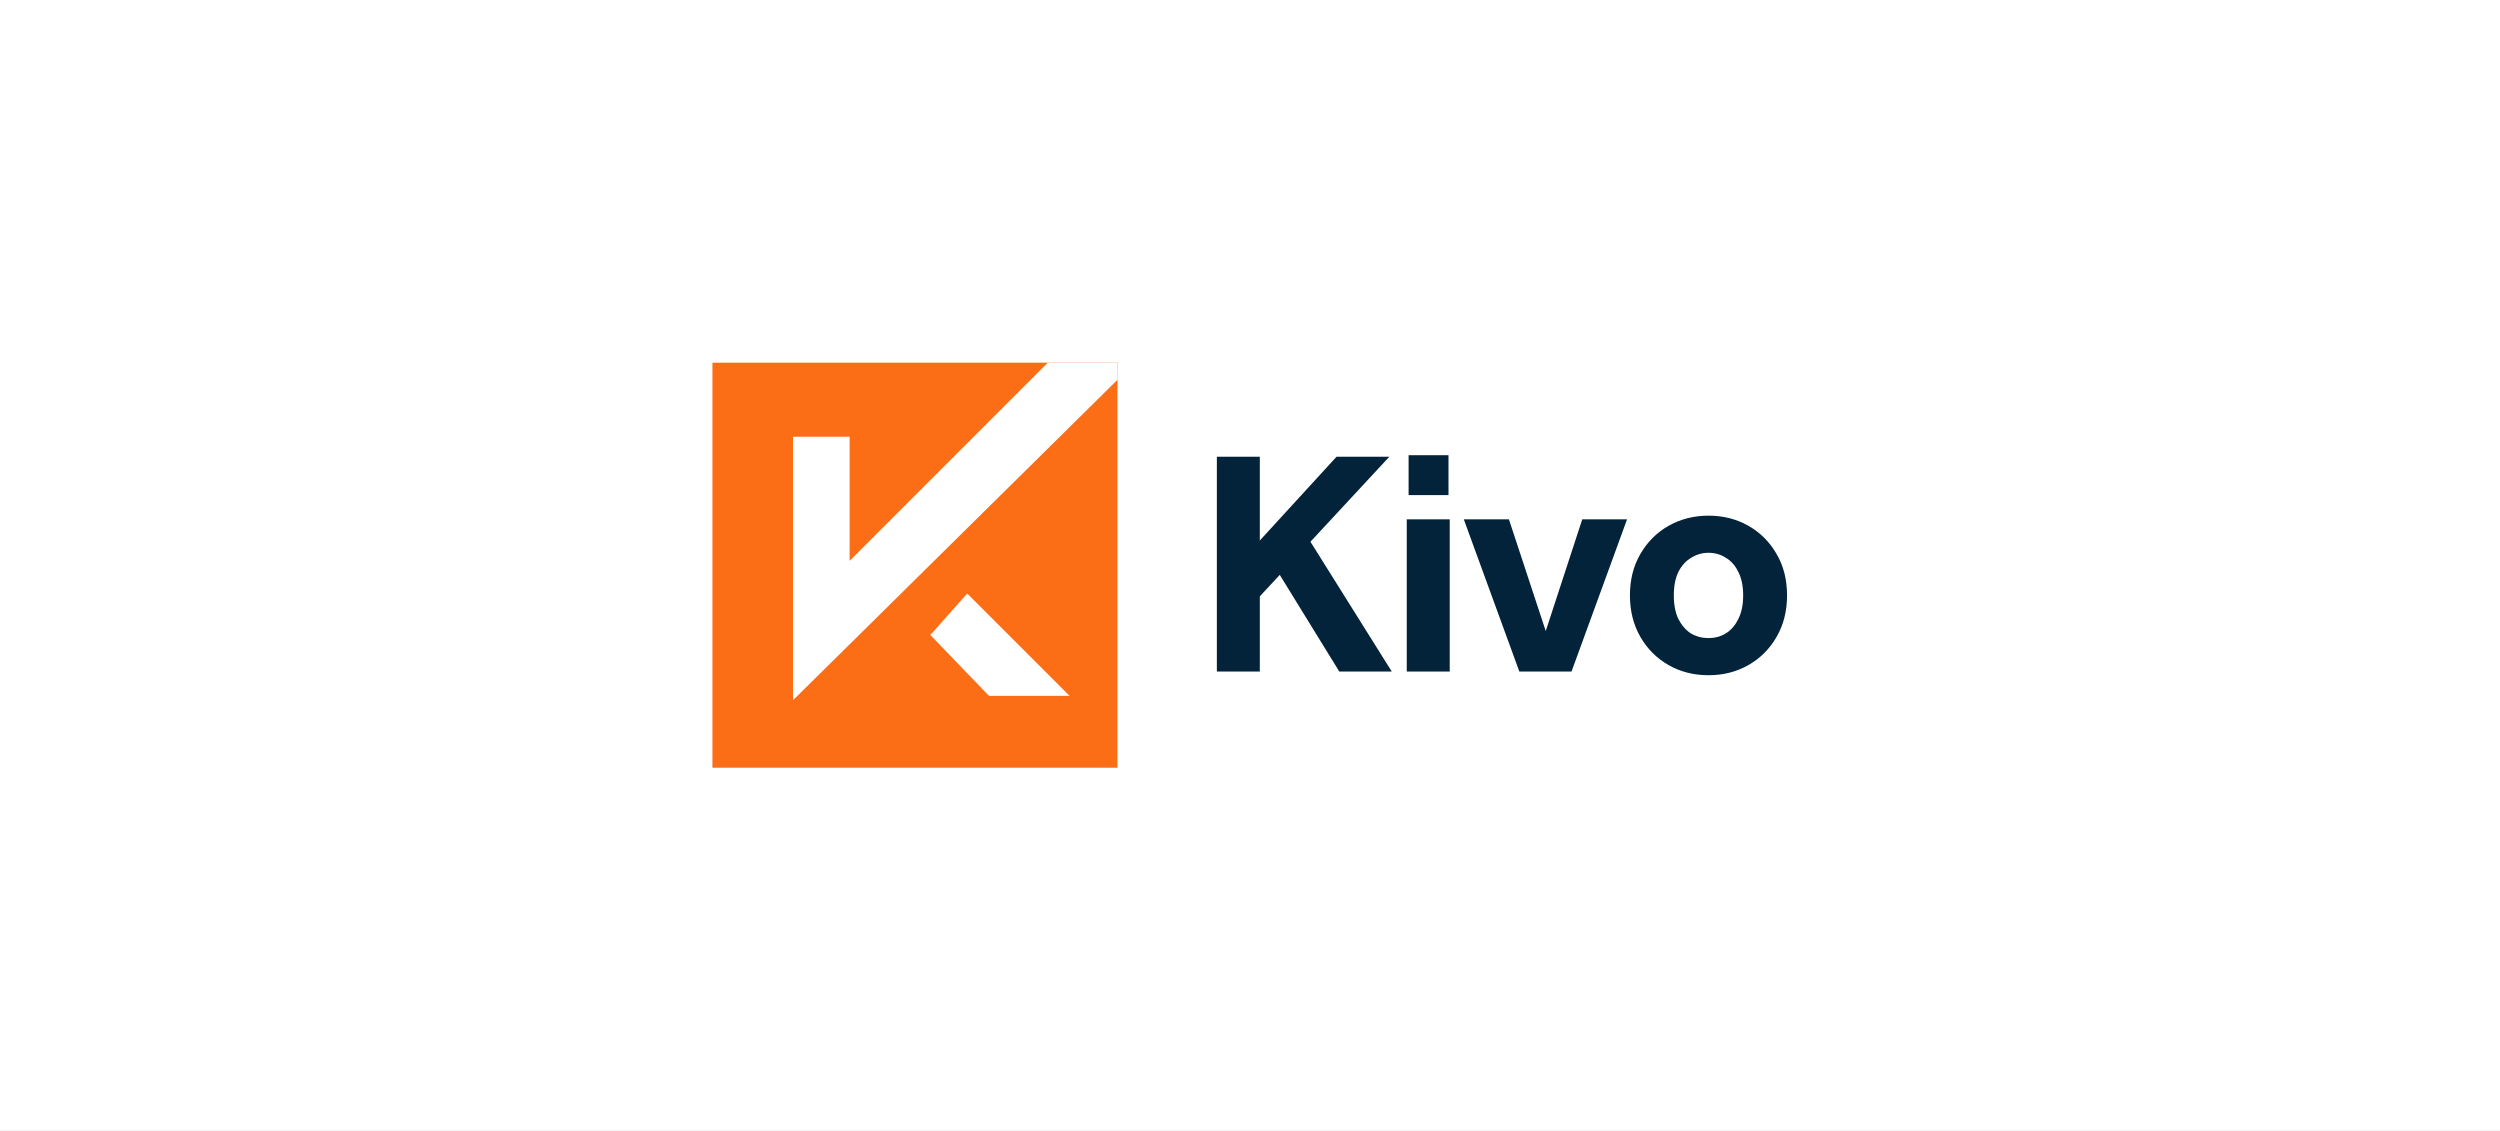
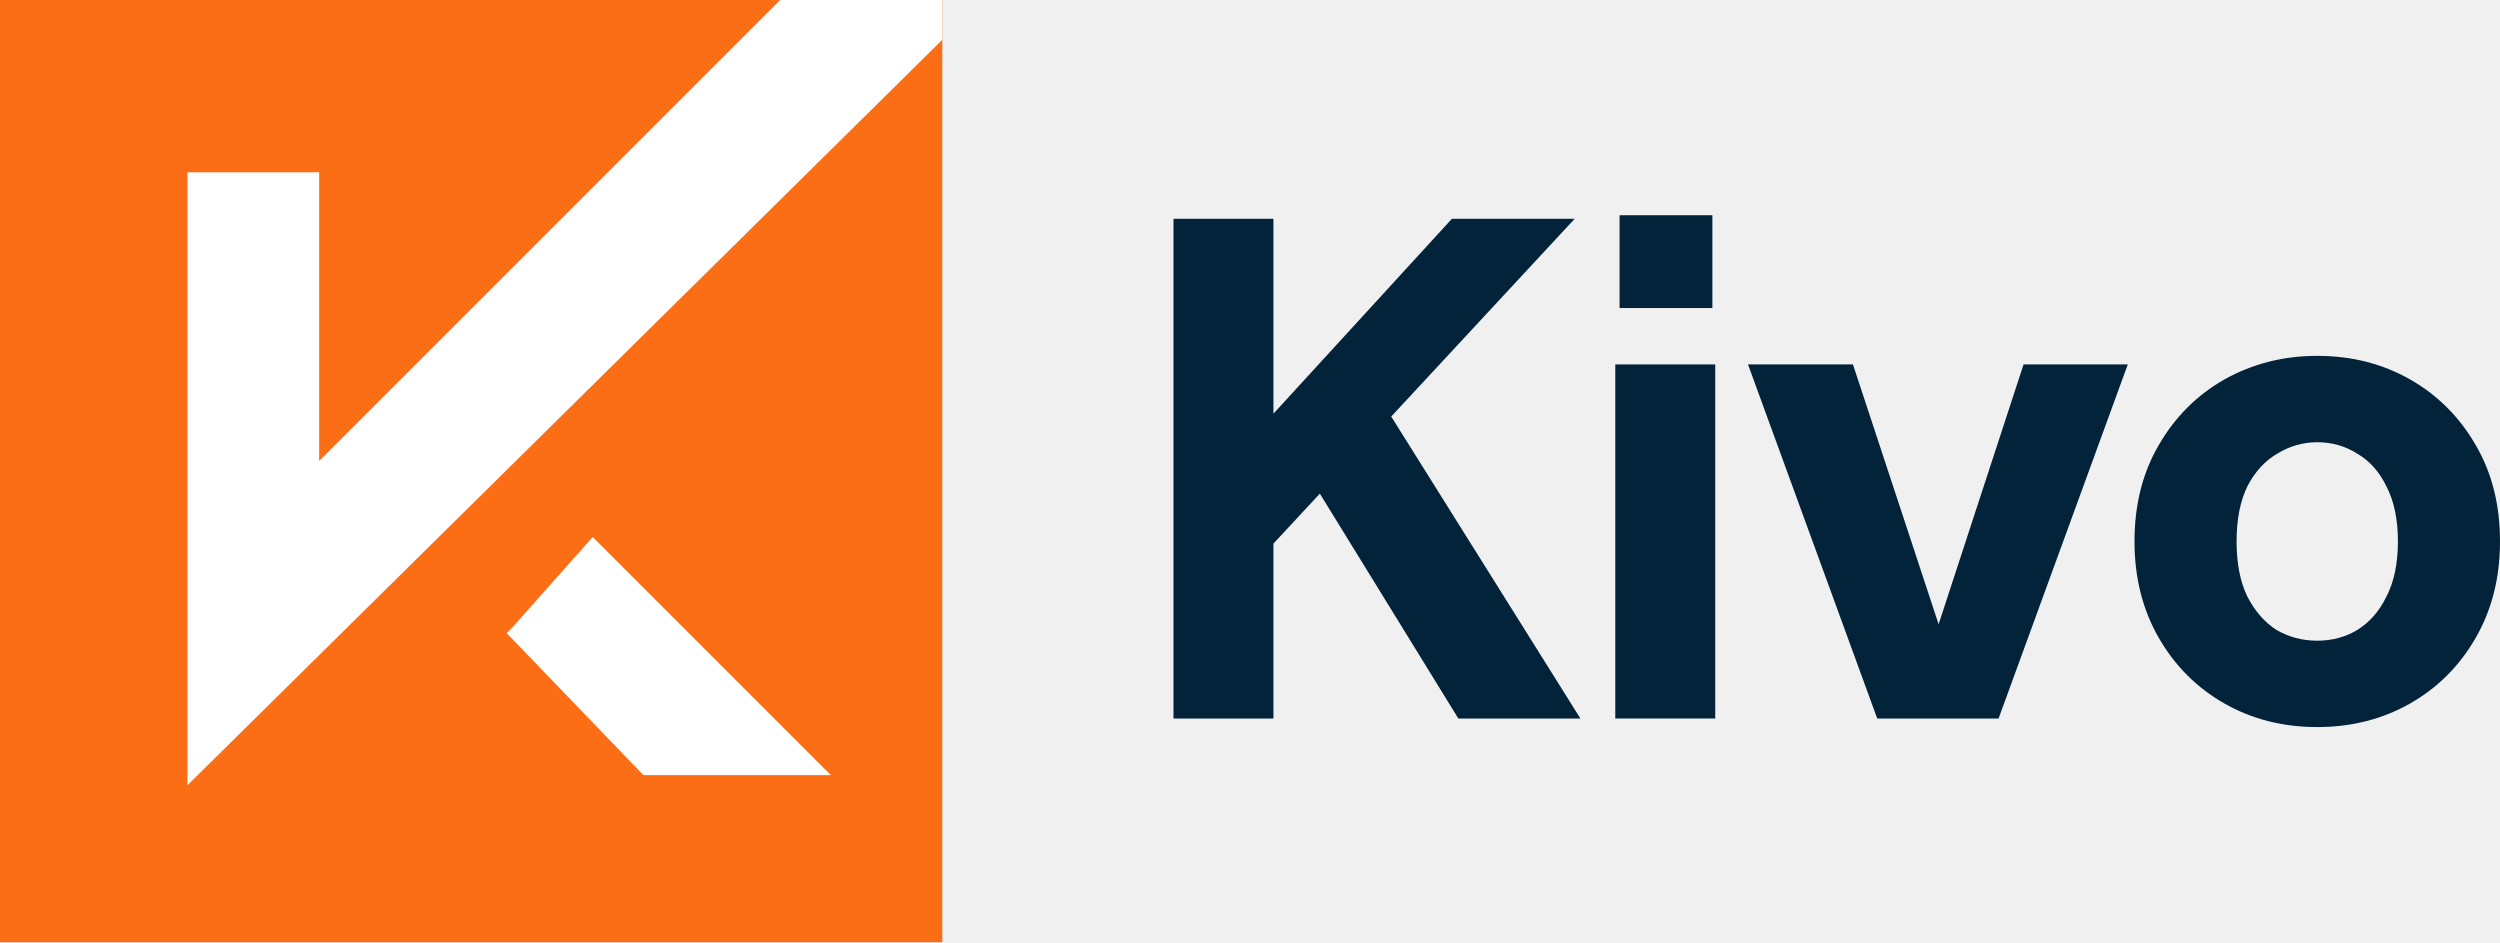
- <svg xmlns="http://www.w3.org/2000/svg" width="1544" height="698" viewBox="0 0 1544 698" fill="none">
-   <rect width="1544" height="698" fill="white" />
+ <svg xmlns="http://www.w3.org/2000/svg" viewBox="440 224 663.68 250.153" fill="none">
  <g clip-path="url(#clip0_62_25)">
    <rect width="250.153" height="250.153" transform="translate(440 224)" fill="#FC6E16" />
    <path d="M524.728 346.388L651.15 219.966L706.291 218.621L489.76 432.462V269.728H524.728V346.388Z" fill="white" />
    <path d="M660.566 429.771L597.355 366.561L576.12 390.45L574.492 392.114L575.837 393.459L610.805 429.771H660.566Z" fill="white" />
  </g>
  <path d="M751.53 414.742V282.084H778.061V333.821L825.439 282.084H858.035L809.331 334.579L859.551 414.742H827.145L790.38 355.046L778.061 368.312V414.742H751.53Z" fill="#02233A" />
  <path d="M868.815 414.742V320.745H895.347V414.742H868.815ZM869.952 305.773V281.137H894.589V305.773H869.952Z" fill="#02233A" />
  <path d="M938.35 414.742L904.048 320.745H931.906L954.648 389.727L977.2 320.745H1004.87L970.567 414.742H938.35Z" fill="#02233A" />
  <path d="M1055.16 417.016C1046.07 417.016 1037.85 414.932 1030.53 410.763C1023.2 406.593 1017.39 400.782 1013.09 393.328C1008.8 385.873 1006.65 377.345 1006.65 367.743C1006.65 358.015 1008.8 349.487 1013.09 342.159C1017.39 334.705 1023.2 328.894 1030.53 324.724C1037.98 320.555 1046.19 318.47 1055.16 318.47C1064.26 318.47 1072.47 320.555 1079.8 324.724C1087.13 328.894 1092.94 334.705 1097.23 342.159C1101.53 349.487 1103.68 358.015 1103.68 367.743C1103.68 377.345 1101.53 385.873 1097.23 393.328C1092.94 400.782 1087.13 406.593 1079.8 410.763C1072.47 414.932 1064.26 417.016 1055.16 417.016ZM1055.16 394.086C1059.08 394.086 1062.62 393.138 1065.78 391.243C1069.06 389.221 1071.65 386.252 1073.55 382.336C1075.57 378.419 1076.58 373.555 1076.58 367.743C1076.58 361.932 1075.57 357.068 1073.55 353.151C1071.65 349.235 1069.06 346.329 1065.78 344.434C1062.62 342.412 1059.08 341.401 1055.16 341.401C1051.37 341.401 1047.83 342.412 1044.55 344.434C1041.27 346.329 1038.61 349.235 1036.59 353.151C1034.7 357.068 1033.75 361.932 1033.75 367.743C1033.75 373.555 1034.7 378.419 1036.59 382.336C1038.61 386.252 1041.2 389.221 1044.36 391.243C1047.65 393.138 1051.25 394.086 1055.16 394.086Z" fill="#02233A" />
  <defs>
    <clipPath id="clip0_62_25">
      <rect width="250.153" height="250.153" fill="white" transform="translate(440 224)" />
    </clipPath>
  </defs>
</svg>
